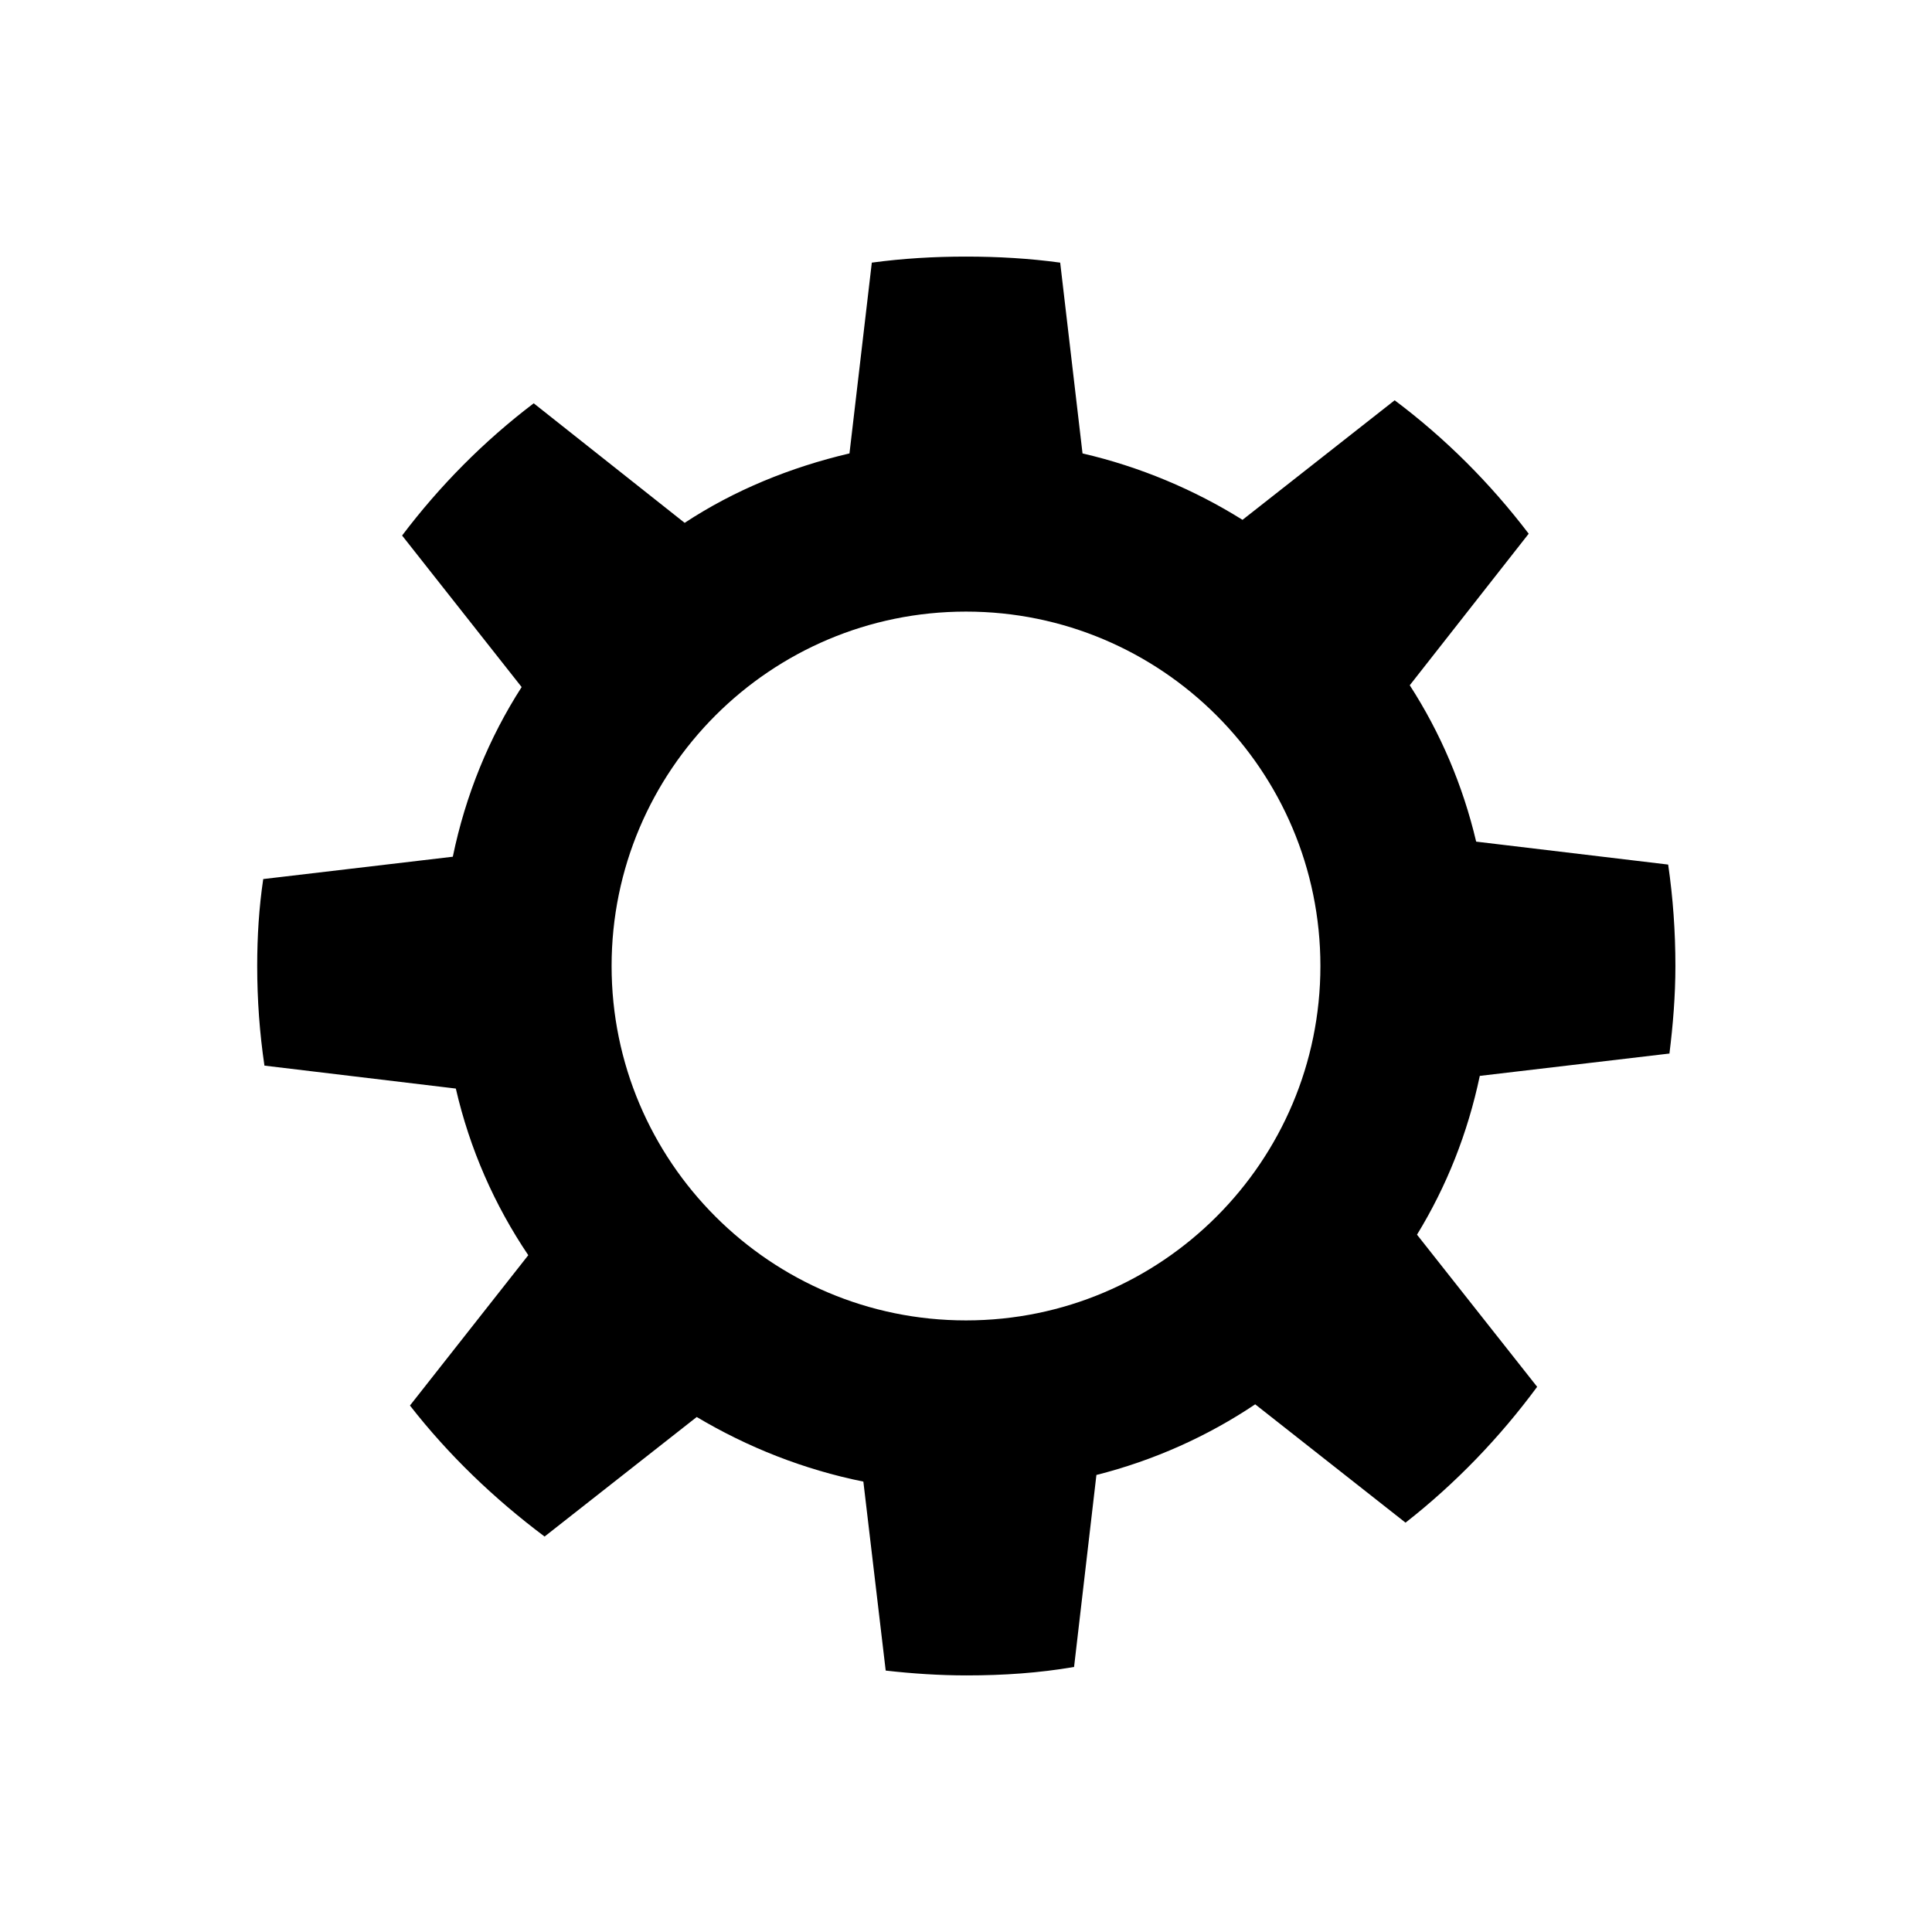
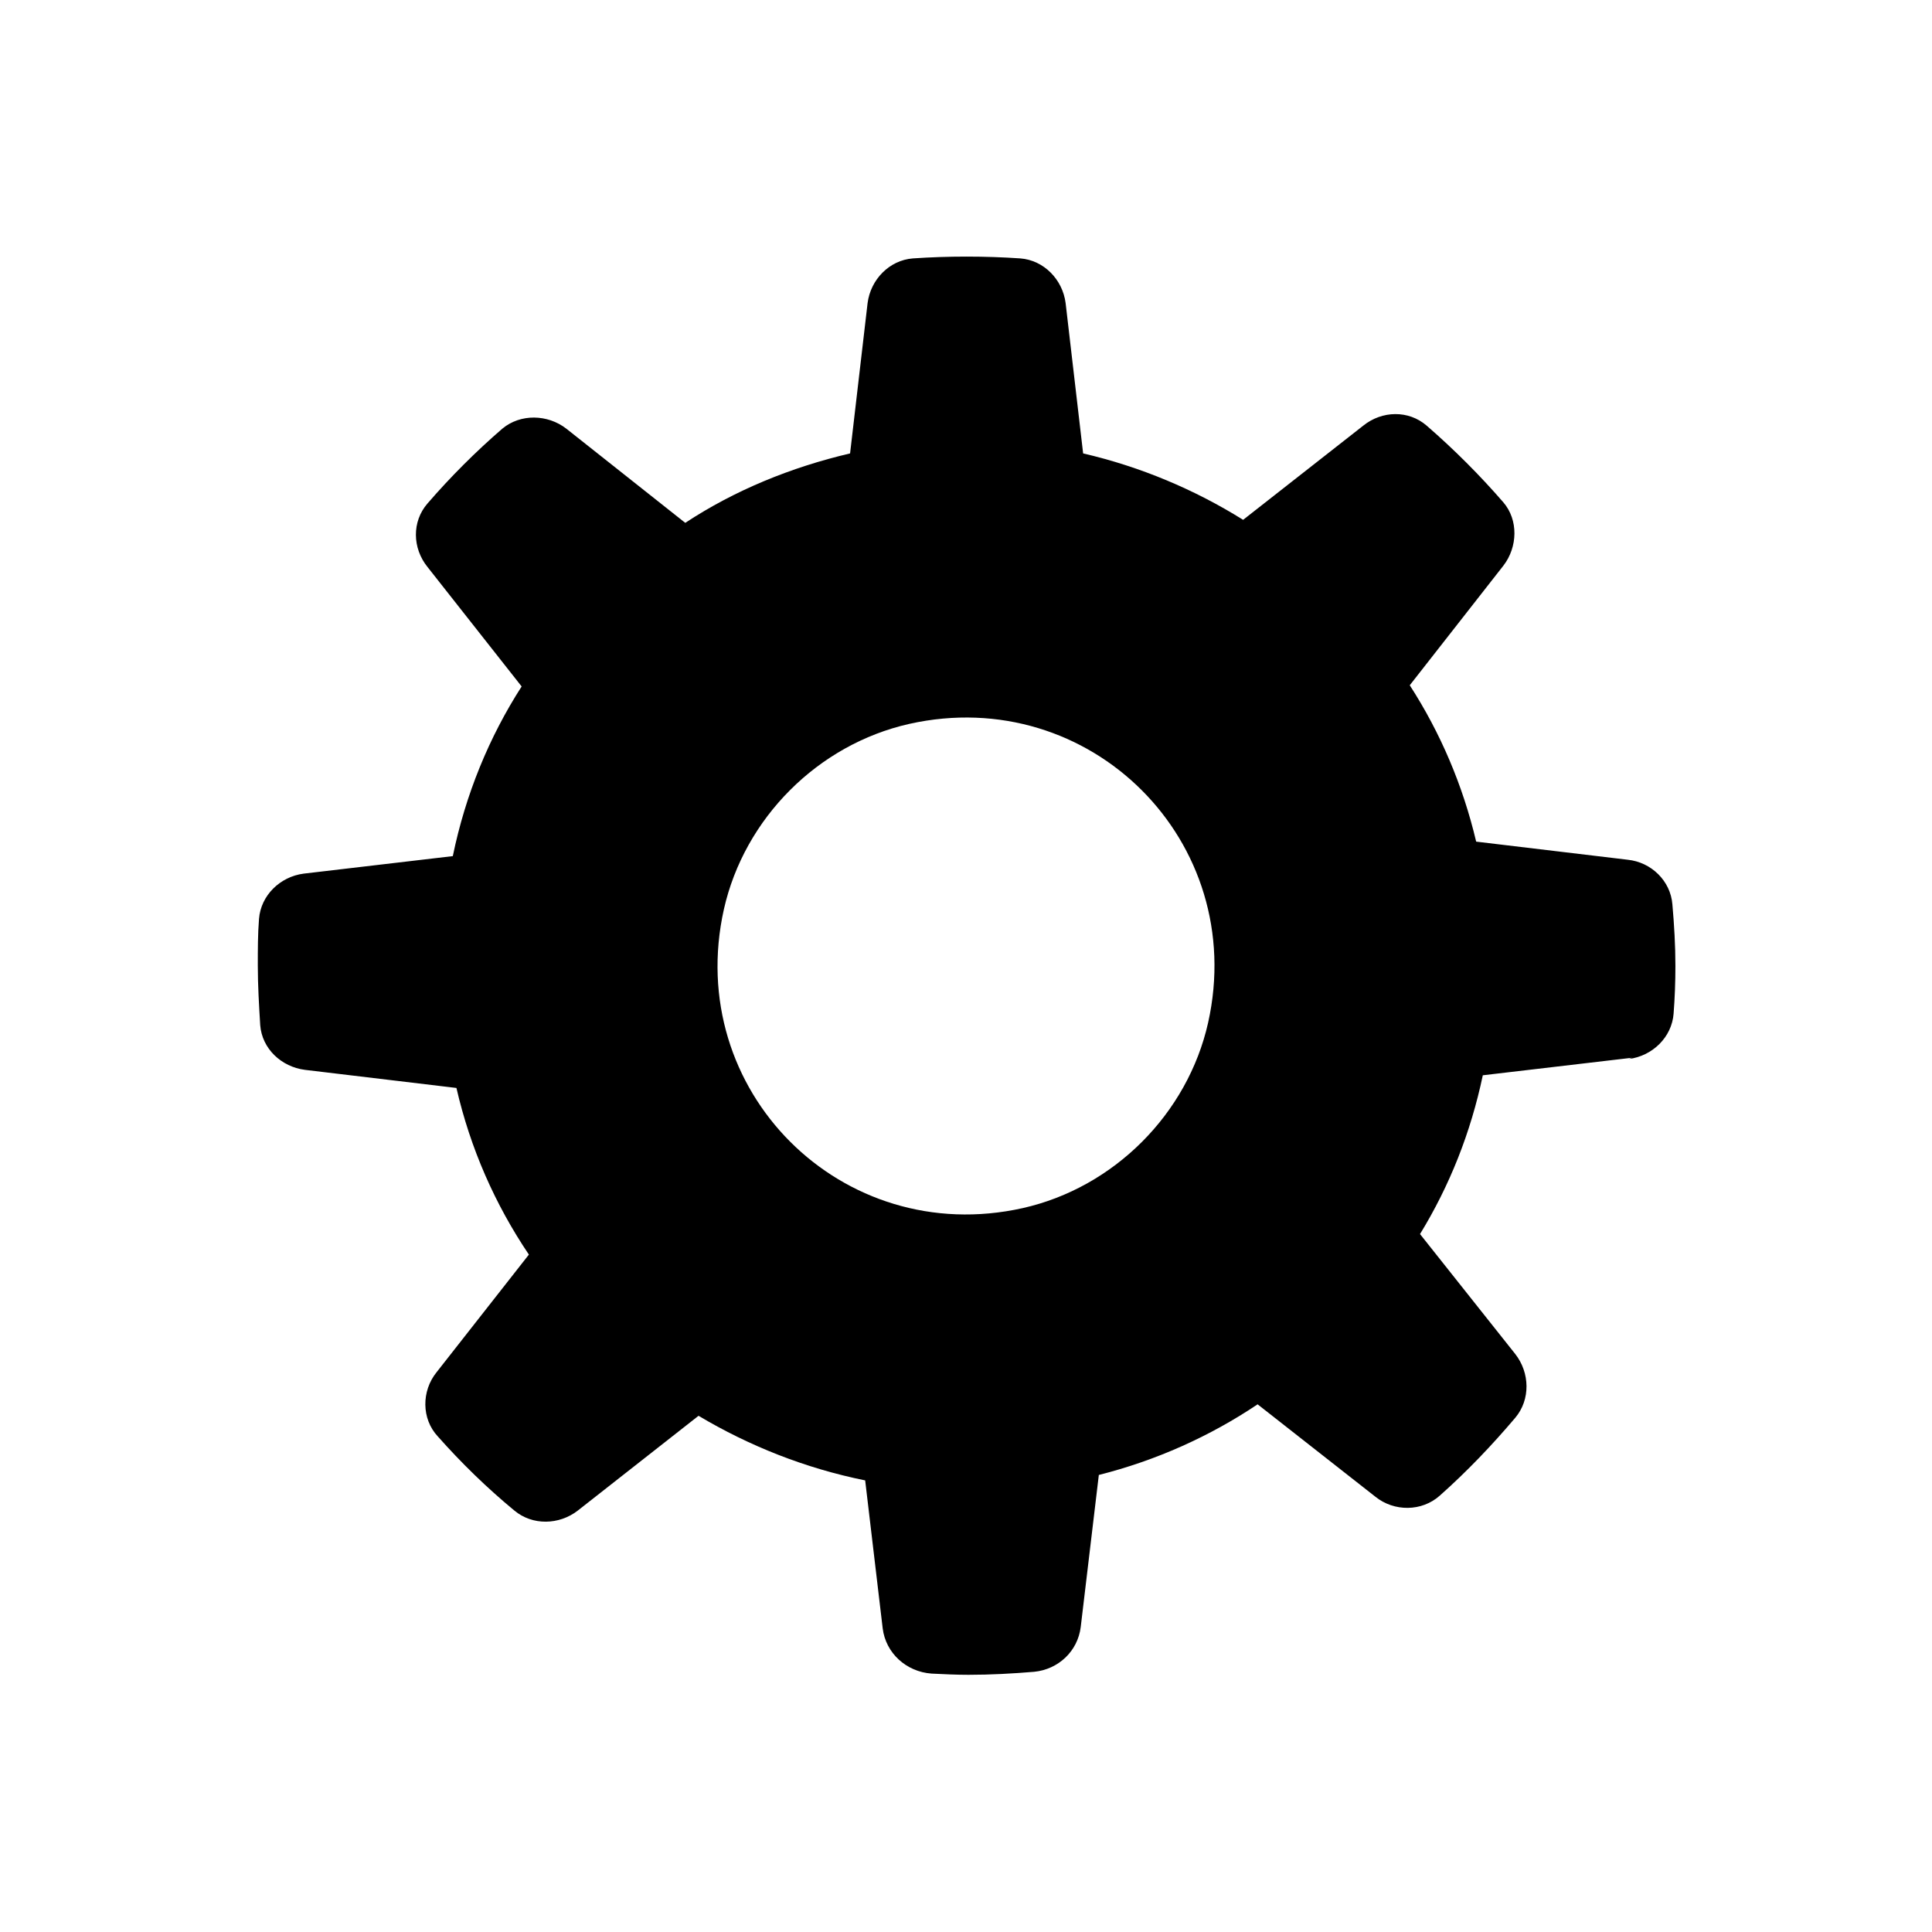
<svg xmlns="http://www.w3.org/2000/svg" id="a" viewBox="0 0 32 32">
-   <path d="M27.65,17.46c.06-.48,.1-.97,.1-1.46,0-.57-.04-1.13-.12-1.68l-3.18-.38c-.22-.93-.59-1.8-1.1-2.59l1.97-2.51c-.64-.84-1.38-1.58-2.22-2.21l-2.52,1.98c-.8-.5-1.7-.88-2.65-1.1l-.37-3.16c-.51-.07-1.03-.1-1.56-.1s-1.04,.03-1.56,.1l-.37,3.16c-.98,.23-1.91,.61-2.73,1.15l-2.5-1.98c-.83,.63-1.56,1.37-2.18,2.19l1.98,2.51c-.54,.84-.93,1.79-1.14,2.81l-3.14,.37c-.07,.47-.1,.95-.1,1.44,0,.56,.04,1.11,.12,1.65l3.17,.38c.23,1,.64,1.93,1.2,2.76l-1.96,2.49c.64,.82,1.39,1.54,2.23,2.17l2.52-1.98c.84,.5,1.77,.87,2.76,1.07l.37,3.13c.44,.05,.89,.08,1.34,.08,.61,0,1.2-.04,1.78-.14l.37-3.18c.95-.24,1.84-.64,2.63-1.17l2.49,1.96c.83-.65,1.56-1.41,2.18-2.25l-1.99-2.52c.49-.8,.84-1.68,1.04-2.63l3.14-.37Zm-11.65,4.41c-3.24,0-5.87-2.63-5.87-5.87s2.63-5.87,5.87-5.87,5.87,2.63,5.87,5.87-2.63,5.87-5.87,5.87Z" />
+   <path d="M26.98,17.54c.39-.05,.71-.36,.74-.75,.02-.26,.03-.52,.03-.79,0-.34-.02-.68-.05-1.02-.03-.39-.35-.7-.74-.74l-2.51-.3c-.22-.93-.59-1.8-1.1-2.59l1.55-1.98c.24-.31,.25-.76,0-1.05-.39-.45-.82-.88-1.27-1.27-.3-.26-.74-.25-1.05,0l-1.99,1.56c-.8-.5-1.7-.88-2.65-1.1l-.29-2.49c-.05-.39-.36-.71-.75-.74-.29-.02-.59-.03-.89-.03s-.6,.01-.89,.03c-.39,.03-.7,.35-.75,.74l-.29,2.49c-.98,.23-1.91,.61-2.73,1.15l-1.97-1.56c-.31-.24-.76-.25-1.06,0-.44,.38-.86,.8-1.24,1.24-.26,.3-.25,.74,0,1.05l1.56,1.98c-.54,.84-.93,1.79-1.14,2.81l-2.47,.29c-.39,.05-.71,.36-.74,.75-.02,.25-.02,.51-.02,.77,0,.33,.02,.66,.04,.99,.03,.39,.35,.69,.74,.74l2.51,.3c.23,1,.64,1.93,1.2,2.76l-1.53,1.95c-.25,.31-.25,.77,.02,1.06,.39,.44,.81,.85,1.27,1.23,.3,.25,.74,.24,1.05,0l2-1.57c.84,.5,1.77,.87,2.76,1.07l.29,2.45c.05,.41,.39,.72,.81,.75,.2,.01,.41,.02,.61,.02,.37,0,.73-.02,1.09-.05,.4-.04,.72-.34,.77-.74l.3-2.52c.95-.24,1.84-.64,2.63-1.17l1.95,1.53c.31,.25,.77,.25,1.07-.02,.45-.4,.86-.83,1.25-1.29,.25-.3,.24-.74,0-1.05l-1.58-1.99c.49-.8,.84-1.68,1.04-2.63l2.47-.29Zm-10.04,2.47c-3,.67-5.62-1.95-4.95-4.95,.34-1.51,1.56-2.73,3.07-3.07,3-.67,5.62,1.95,4.95,4.95-.34,1.51-1.56,2.73-3.07,3.07Z" />
</svg>
